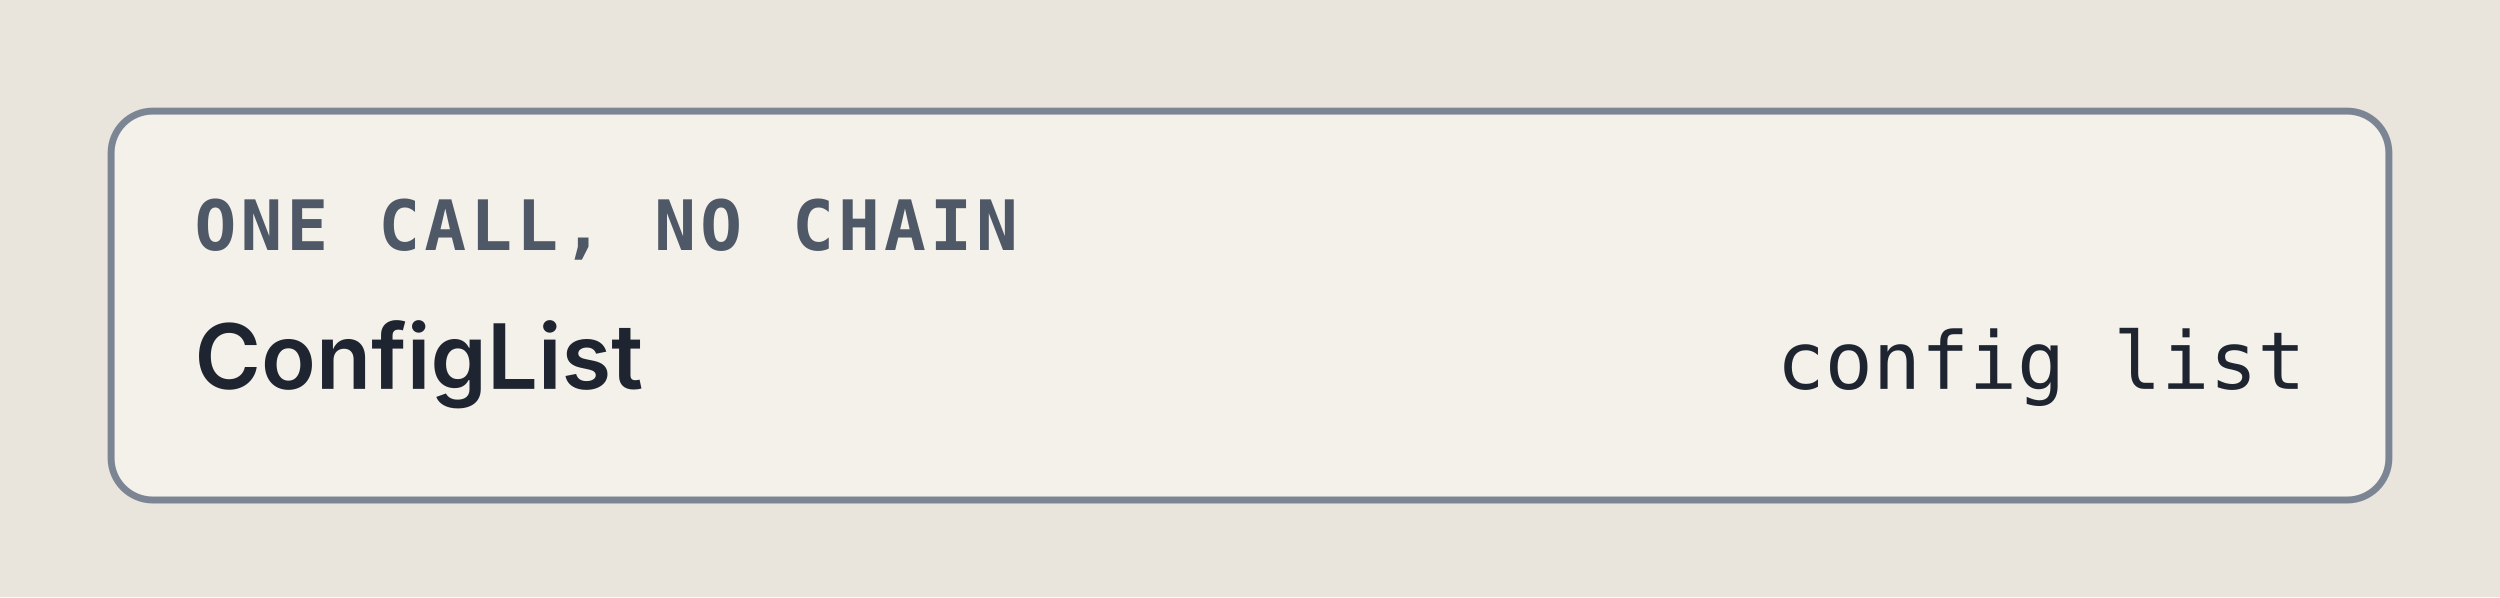
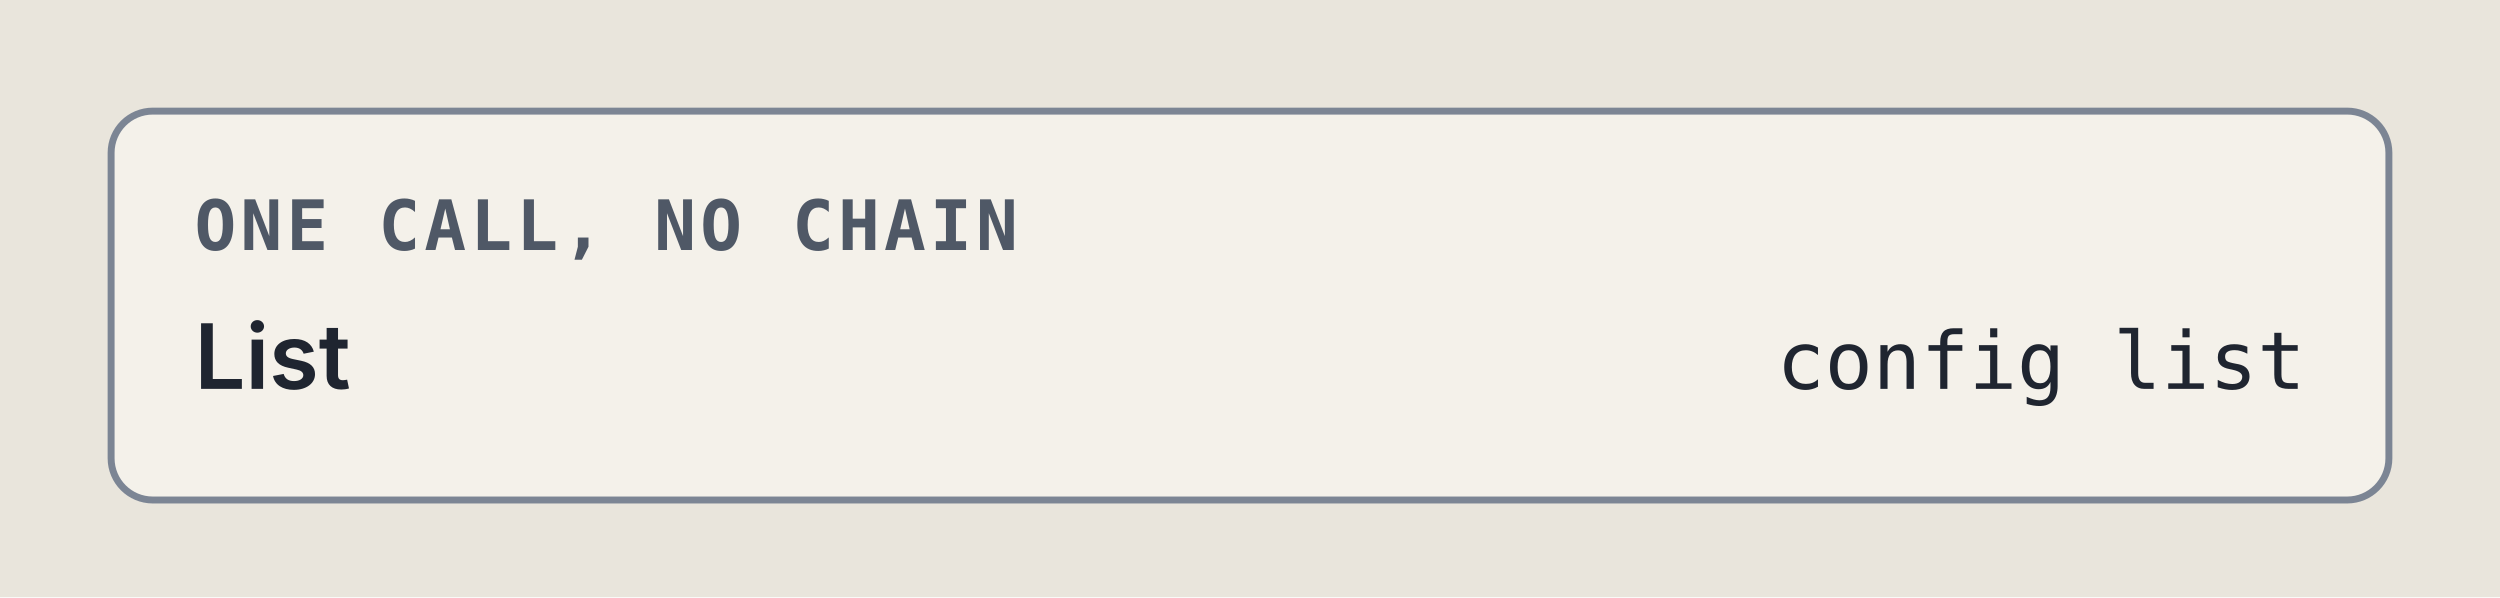
<svg xmlns="http://www.w3.org/2000/svg" viewBox="0 0 360 86" width="360" height="86" role="img" xml:space="preserve">
  <style>.ground { fill: #e9e5dc; }
.card { fill: #f4f1ea; stroke: #7c8594; stroke-width: 1; }
.lane-code { fill: #d5e8e3; stroke: #0d6b61; stroke-width: 1.5; }
.lane-agent { fill: #f1e2c7; stroke: #9a5508; stroke-width: 1.5; }
.stop-refusal { fill: #e4dcf5; stroke: #5b35b0; stroke-width: 1.2; }
.stop-failure { fill: #f4d9d4; stroke: #a8261b; stroke-width: 1.2; }
.end { fill: #d9e2f0; stroke: #2c4a7a; stroke-width: 1.2; }
.wire { fill: none; stroke: #7c8594; stroke-width: 1.4; }
.wire-read { fill: none; stroke: #7c8594; stroke-width: 1.4; stroke-dasharray: 5 3; }
.wire-refusal { fill: none; stroke: #5b35b0; stroke-width: 1.2; stroke-dasharray: 4 3; }
.wire-failure { fill: none; stroke: #a8261b; stroke-width: 1.2; stroke-dasharray: 4 3; }
.head { fill: #7c8594; }
.t { fill: #1f2530; font: 12px "IBM Plex Sans", system-ui, -apple-system, "Segoe UI", sans-serif; }
.tb { fill: #1f2530; font: 600 13px "IBM Plex Sans", system-ui, -apple-system, "Segoe UI", sans-serif; }
.tm { fill: #1f2530; font: 11.5px "IBM Plex Mono", ui-monospace, Menlo, Consolas, monospace; }
.tag { font: 600 10px "IBM Plex Mono", ui-monospace, Menlo, Consolas, monospace; letter-spacing: .06em; }
.tag-code { fill: #0d6b61; } .tag-agent { fill: #9a5508; } .tag-refusal { fill: #5b35b0; }
.tag-failure { fill: #a8261b; } .tag-end { fill: #2c4a7a; } .tag-muted { fill: #4f5866; }
.tm.tag-muted { font-size: 10.5px; }
.db { fill: #d9e2f0; stroke: #2c4a7a; stroke-width: 1.2; }
.codebox { fill: #f4f1ea; stroke: #7c8594; stroke-width: 1; }
.cx { fill: #1f2530; font: 12px "IBM Plex Mono", ui-monospace, Menlo, Consolas, monospace; white-space: pre; }
.cx-n { fill: #4f5866; font: 11px "IBM Plex Mono", ui-monospace, Menlo, Consolas, monospace; }
.cx-k { fill: #5b35b0; } .cx-s { fill: #9a5508; } .cx-y { fill: #0d6b61; }
.cx-w { fill: #2c4a7a; font-weight: 600; } .cx-t { fill: #a8261b; } .cx-c { fill: #4f5866; font-style: italic; }
.badge { fill: #2c4a7a; } .badge-t { fill: #e9e5dc; font: 600 11px "IBM Plex Mono", ui-monospace, Menlo, Consolas, monospace; }
.bracket { fill: none; stroke: #2c4a7a; stroke-width: 1.4; }
.term { fill: #16191e; stroke: #7c8594; stroke-width: 1; }
.term-t { fill: #e6e2d8; font: 12px "IBM Plex Mono", ui-monospace, Menlo, Consolas, monospace; }
.term-p { fill: #8fd18f; font: 12px "IBM Plex Mono", ui-monospace, Menlo, Consolas, monospace; }
.term-m { fill: #a3abb6; font: 12px "IBM Plex Mono", ui-monospace, Menlo, Consolas, monospace; }
.big { font: 700 36px "IBM Plex Mono", ui-monospace, Menlo, Consolas, monospace; }

@media (prefers-color-scheme: dark) {
.ground { fill: #171a1f; }
.card { fill: #20242b; stroke: #8a93a2; stroke-width: 1; }
.lane-code { fill: #173a36; stroke: #5cc4b4; stroke-width: 1.5; }
.lane-agent { fill: #3d2e17; stroke: #e5a95a; stroke-width: 1.5; }
.stop-refusal { fill: #2d2445; stroke: #b59cf2; stroke-width: 1.2; }
.stop-failure { fill: #45211e; stroke: #f2958a; stroke-width: 1.2; }
.end { fill: #1f2c42; stroke: #97b6e8; stroke-width: 1.2; }
.wire { fill: none; stroke: #8a93a2; stroke-width: 1.4; }
.wire-read { fill: none; stroke: #8a93a2; stroke-width: 1.4; stroke-dasharray: 5 3; }
.wire-refusal { fill: none; stroke: #b59cf2; stroke-width: 1.2; stroke-dasharray: 4 3; }
.wire-failure { fill: none; stroke: #f2958a; stroke-width: 1.2; stroke-dasharray: 4 3; }
.head { fill: #8a93a2; }
.t { fill: #e8e4da; font: 12px "IBM Plex Sans", system-ui, -apple-system, "Segoe UI", sans-serif; }
.tb { fill: #e8e4da; font: 600 13px "IBM Plex Sans", system-ui, -apple-system, "Segoe UI", sans-serif; }
.tm { fill: #e8e4da; font: 11.5px "IBM Plex Mono", ui-monospace, Menlo, Consolas, monospace; }
.tag { font: 600 10px "IBM Plex Mono", ui-monospace, Menlo, Consolas, monospace; letter-spacing: .06em; }
.tag-code { fill: #5cc4b4; } .tag-agent { fill: #e5a95a; } .tag-refusal { fill: #b59cf2; }
.tag-failure { fill: #f2958a; } .tag-end { fill: #97b6e8; } .tag-muted { fill: #b3b9c3; }
.tm.tag-muted { font-size: 10.5px; }
.db { fill: #1f2c42; stroke: #97b6e8; stroke-width: 1.2; }
.codebox { fill: #20242b; stroke: #8a93a2; stroke-width: 1; }
.cx { fill: #e8e4da; font: 12px "IBM Plex Mono", ui-monospace, Menlo, Consolas, monospace; white-space: pre; }
.cx-n { fill: #b3b9c3; font: 11px "IBM Plex Mono", ui-monospace, Menlo, Consolas, monospace; }
.cx-k { fill: #b59cf2; } .cx-s { fill: #e5a95a; } .cx-y { fill: #5cc4b4; }
.cx-w { fill: #97b6e8; font-weight: 600; } .cx-t { fill: #f2958a; } .cx-c { fill: #b3b9c3; font-style: italic; }
.badge { fill: #97b6e8; } .badge-t { fill: #171a1f; font: 600 11px "IBM Plex Mono", ui-monospace, Menlo, Consolas, monospace; }
.bracket { fill: none; stroke: #97b6e8; stroke-width: 1.4; }
.term { fill: #16191e; stroke: #8a93a2; stroke-width: 1; }
.term-t { fill: #e6e2d8; font: 12px "IBM Plex Mono", ui-monospace, Menlo, Consolas, monospace; }
.term-p { fill: #8fd18f; font: 12px "IBM Plex Mono", ui-monospace, Menlo, Consolas, monospace; }
.term-m { fill: #a3abb6; font: 12px "IBM Plex Mono", ui-monospace, Menlo, Consolas, monospace; }
.big { font: 700 36px "IBM Plex Mono", ui-monospace, Menlo, Consolas, monospace; }
}</style>
  <rect width="100%" height="100%" class="ground" />
  <rect x="16" y="16" width="328" height="56" rx="6" class="card" />
  <text x="28" y="36" class="tag tag-muted" text-anchor="start">ONE CALL, NO CHAIN</text>
-   <text x="28" y="56" class="tb" text-anchor="start">ConfigList</text>
+   <text x="28" y="56" class="tb" text-anchor="start">List</text>
  <text x="332" y="56" class="tm" text-anchor="end">config list</text>
</svg>
